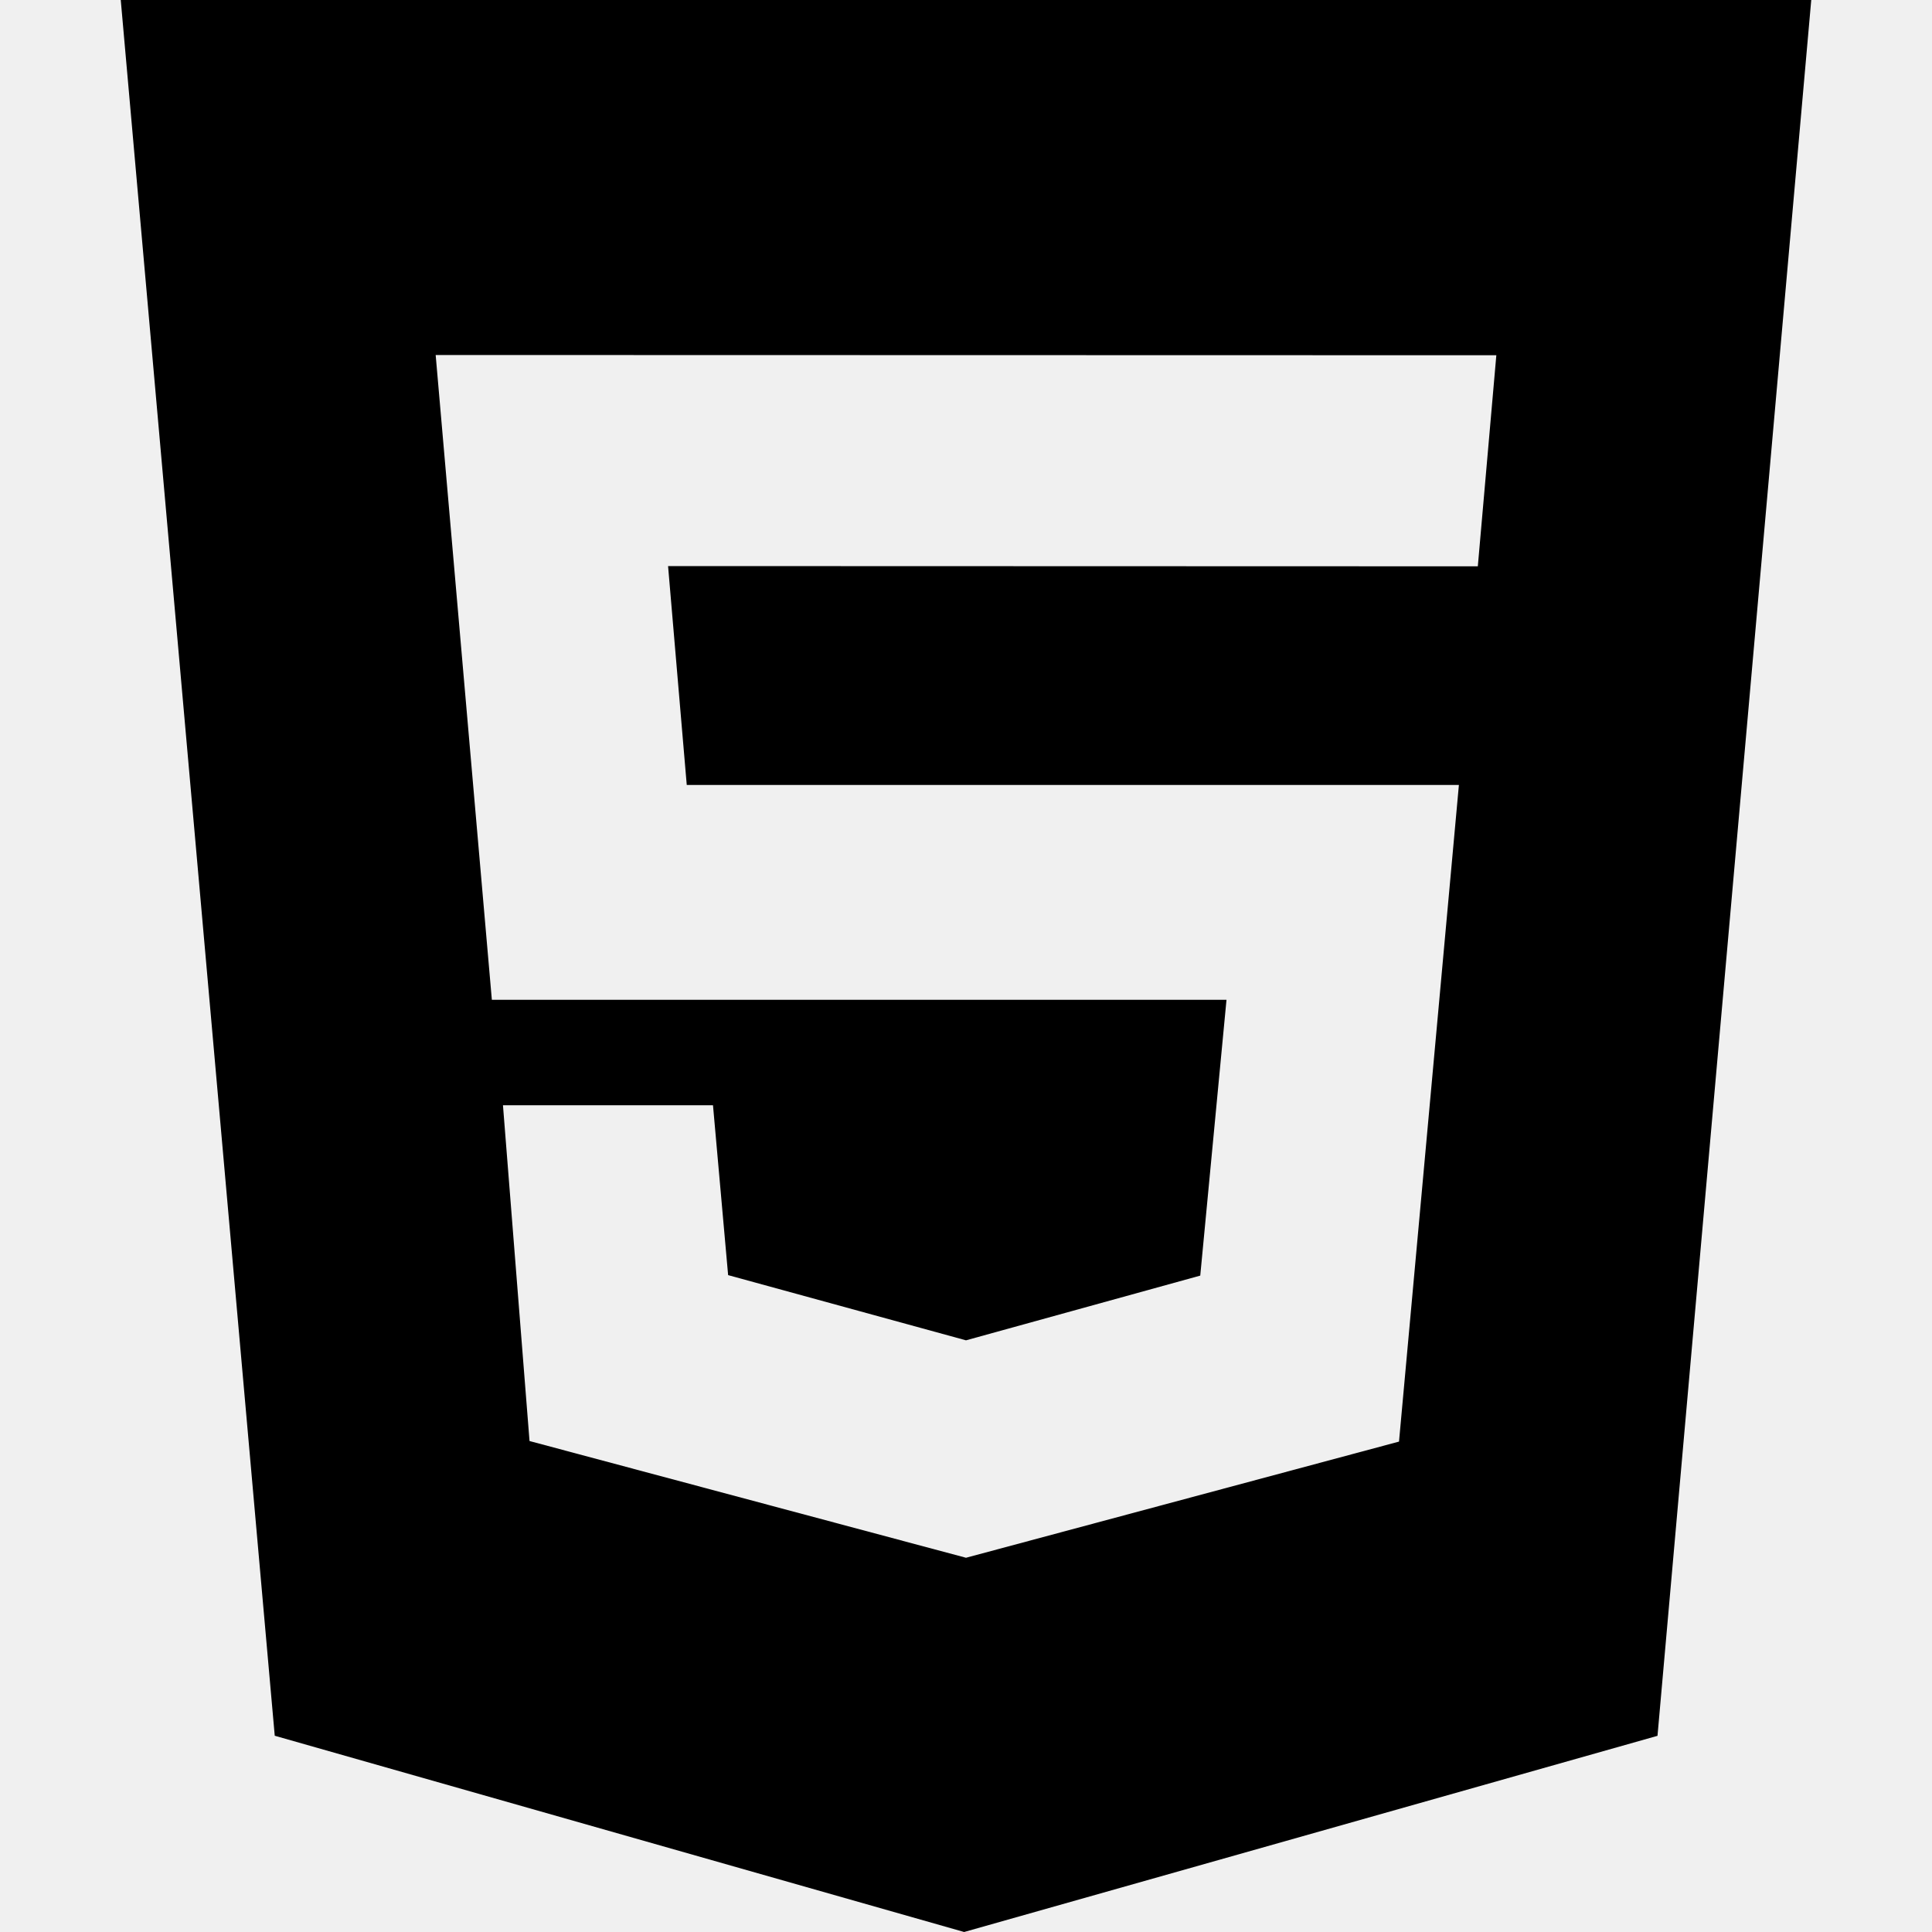
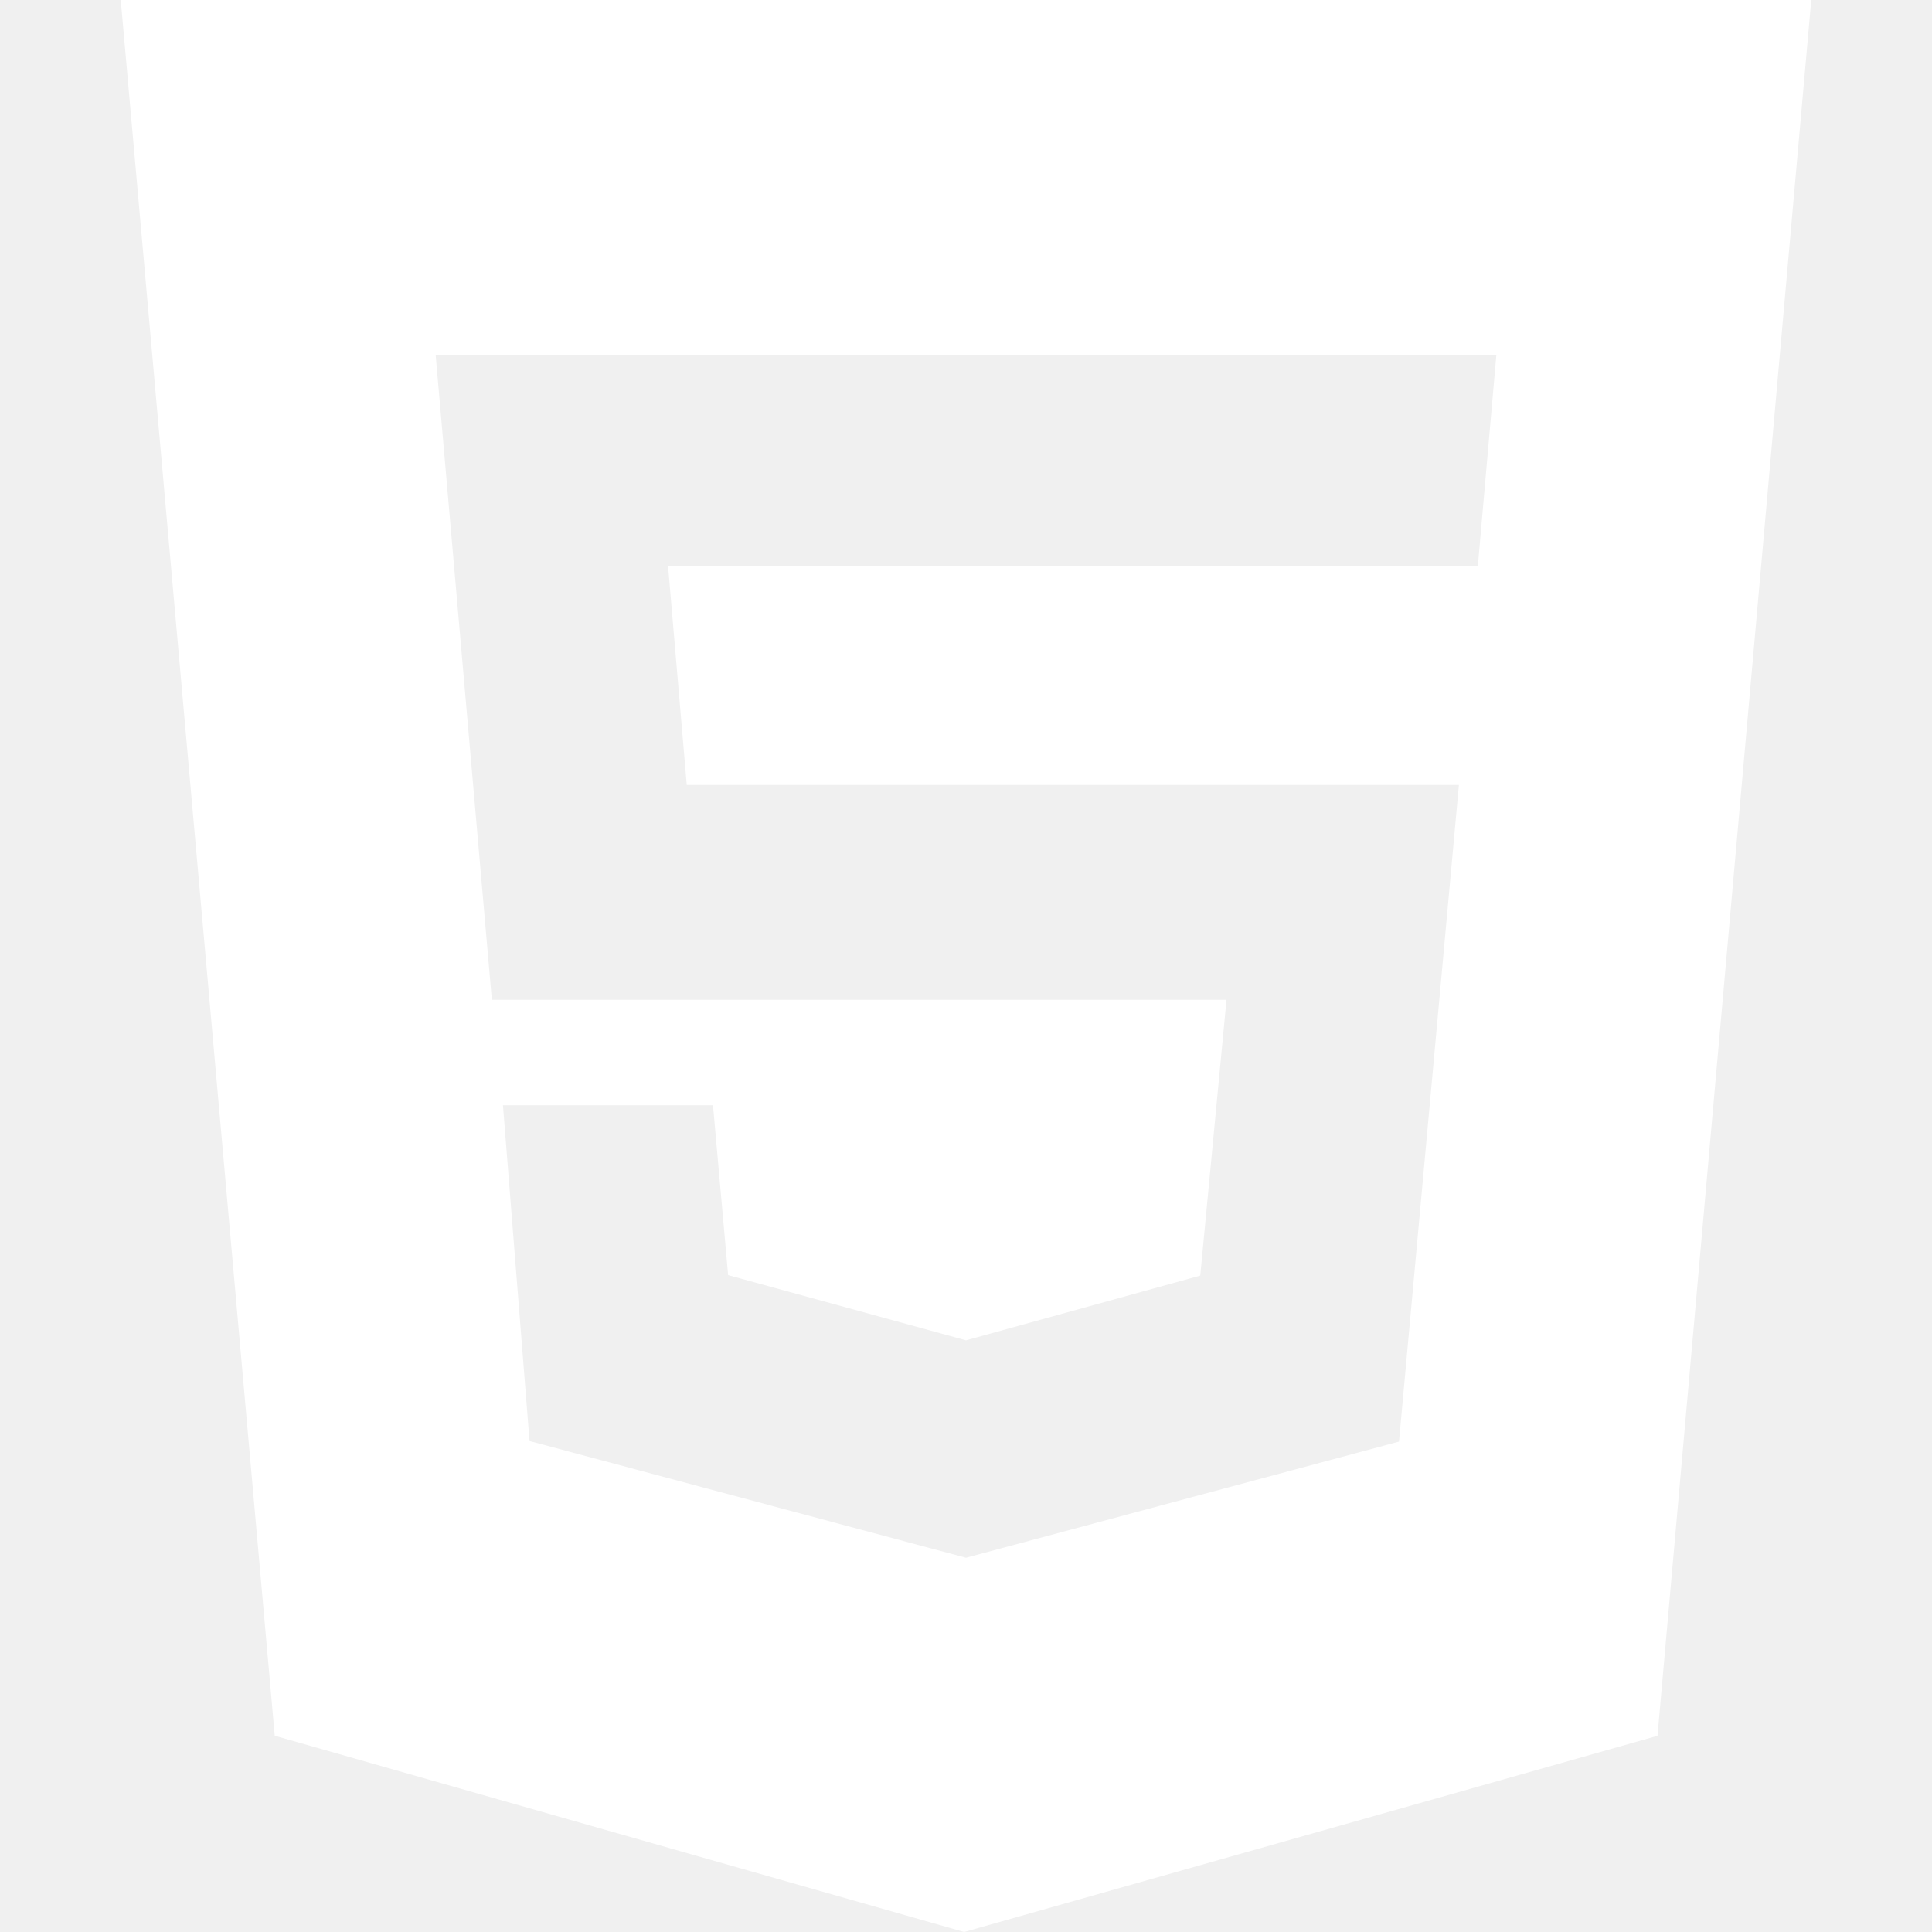
- <svg xmlns="http://www.w3.org/2000/svg" role="img" viewBox="0 0 24 24">
+ <svg xmlns="http://www.w3.org/2000/svg" fill="#FFFFFF" role="img" viewBox="0 0 24 24">
  <path d="M1.5 0h21l-1.91 21.563L11.977 24l-8.564-2.438L1.5 0zm7.031 9.75l-.232-2.718 10.059.003.23-2.622L5.412 4.41l.698 8.01h9.126l-.326 3.426-2.91.804-2.955-.81-.188-2.11H6.248l.33 4.171L12 19.351l5.379-1.443.744-8.157H8.531z" />
</svg>
